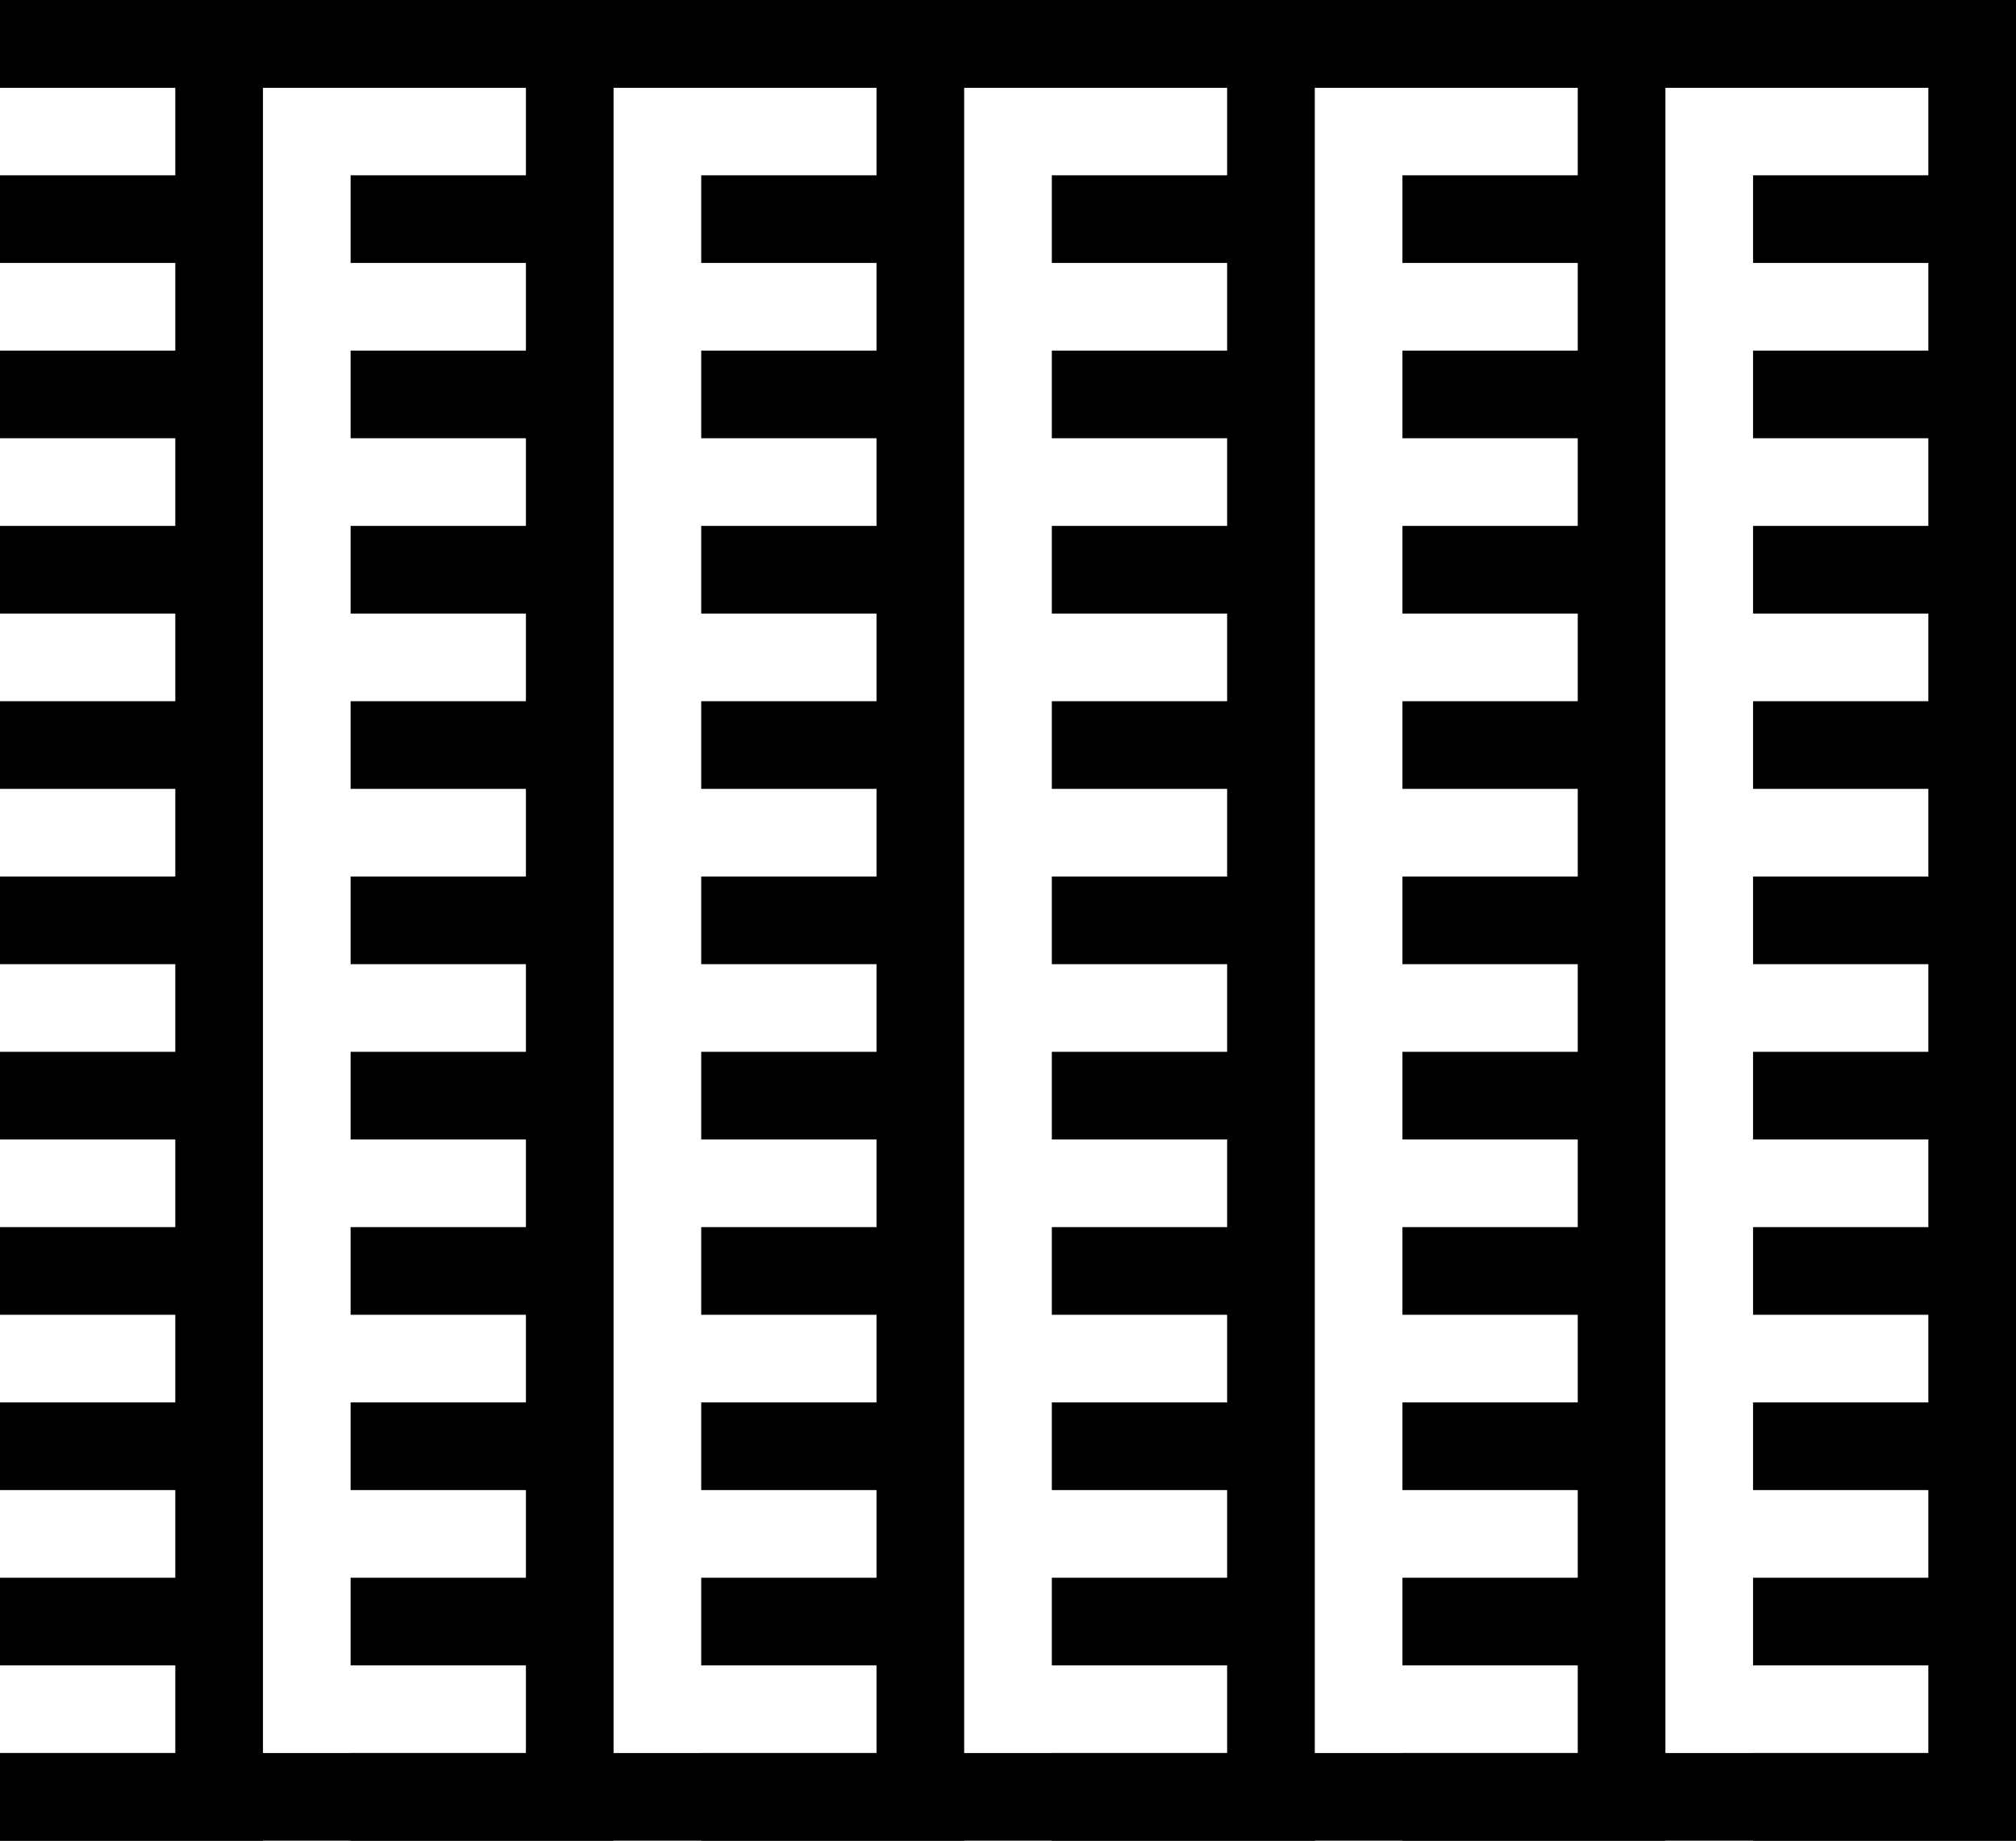
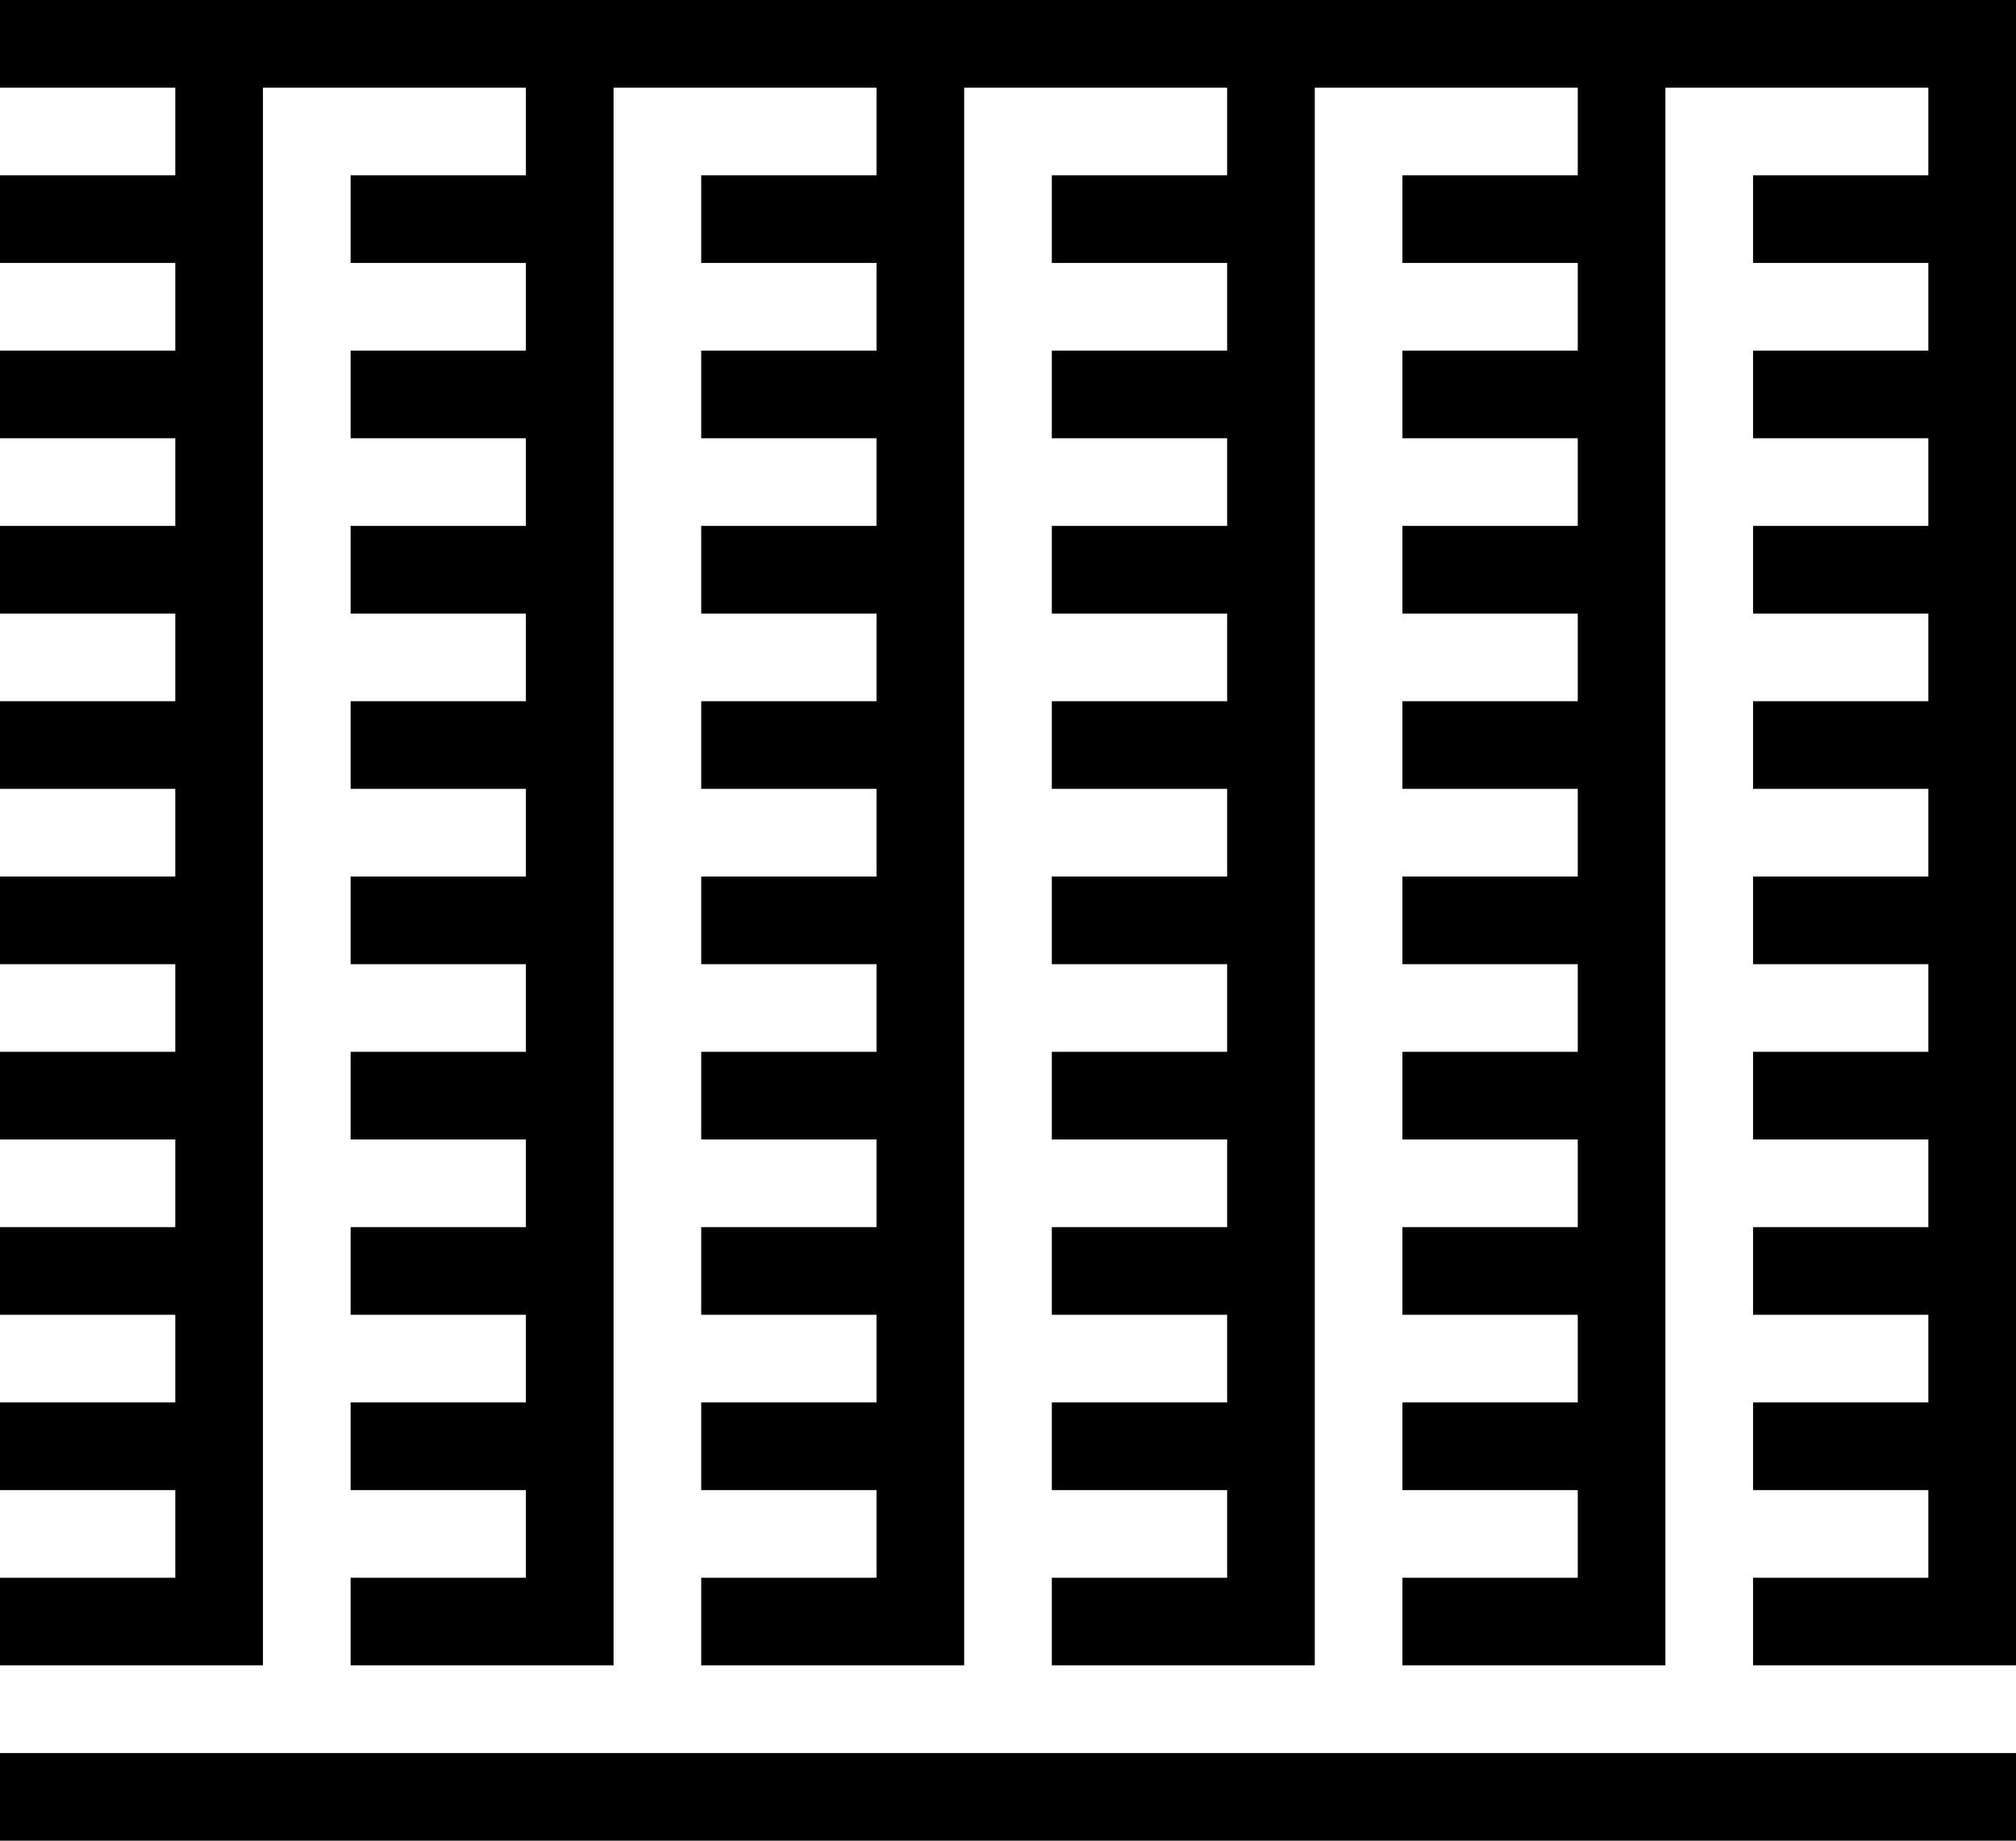
<svg xmlns="http://www.w3.org/2000/svg" width="69" height="63" viewBox="0 0 69 63" fill="none">
-   <path d="M7.5 1.5V61.5M1.5 1.5H7.5M1.5 7.5H7.5M1.5 13.5H7.5M1.5 19.5H7.5M1.5 25.5H7.5M1.5 31.5H7.5M1.5 37.5H7.5M1.5 43.5H7.5M1.5 49.5H7.5M1.5 55.5H7.5M1.5 61.5H7.5" stroke="black" stroke-width="3" stroke-linecap="square" />
-   <path d="M19.5 1.5V61.5M7.5 1.5H19.5M13.5 7.5H19.5M13.5 13.5H19.5M13.5 19.5H19.5M13.5 25.5H19.5M13.5 31.5H19.5M13.5 37.5H19.5M13.5 43.5H19.5M13.5 49.5H19.5M13.5 55.5H19.5M13.5 61.5H19.5" stroke="black" stroke-width="3" stroke-linecap="square" />
-   <path d="M31.5 1.5V61.5M19.5 1.5H31.5M25.5 7.5H31.5M25.5 13.5H31.5M25.5 19.5H31.5M25.5 25.5H31.5M25.5 31.5H31.5M25.5 37.5H31.5M25.5 43.5H31.5M25.5 49.5H31.5M25.5 55.5H31.5M25.5 61.5H31.5" stroke="black" stroke-width="3" stroke-linecap="square" />
-   <path d="M43.5 1.5V61.5M31.5 1.5H43.5M37.5 7.5H43.5M37.5 13.5H43.5M37.5 19.5H43.5M37.5 25.5H43.5M37.5 31.5H43.5M37.5 37.5H43.5M37.5 43.5H43.5M37.5 49.5H43.5M37.5 55.5H43.5M37.5 61.5H43.5" stroke="black" stroke-width="3" stroke-linecap="square" />
-   <path d="M55.5 1.5V61.5M43.5 1.5H55.5M49.5 7.5H55.5M49.5 13.5H55.5M49.5 19.5H55.5M49.5 25.5H55.5M49.5 31.5H55.5M49.5 37.5H55.5M49.5 43.5H55.5M49.5 49.5H55.5M49.5 55.5H55.5M49.5 61.5H55.5" stroke="black" stroke-width="3" stroke-linecap="square" />
-   <path d="M67.5 1.5V61.5M55.5 1.5H67.5M61.5 7.5H67.5M61.5 13.5H67.5M61.5 19.5H67.5M61.5 25.5H67.5M61.5 31.5H67.5M61.5 37.5H67.5M61.5 43.5H67.5M61.5 49.5H67.5M61.5 55.5H67.5M61.5 61.5H67.5" stroke="black" stroke-width="3" stroke-linecap="square" />
-   <path d="M67.5 61.5H1.5M67.5 1.5H1.5" stroke="black" stroke-width="3" stroke-linecap="square" />
+   <path d="M7.5 1.5V55.5M1.5 1.5H7.5M1.5 7.5H7.5M1.5 13.5H7.5M1.5 19.5H7.5M1.5 25.5H7.5M1.5 31.5H7.5M1.5 37.5H7.5M1.5 43.5H7.5M1.5 49.5H7.5M1.5 55.5H7.5" stroke="black" stroke-width="3" stroke-linecap="square" />
+   <path d="M19.5 1.5V55.5M7.5 1.5H19.5M13.5 7.5H19.5M13.5 13.5H19.5M13.5 19.5H19.5M13.5 25.5H19.5M13.5 31.5H19.5M13.5 37.5H19.5M13.5 43.5H19.5M13.5 49.5H19.5M13.5 55.5H19.5" stroke="black" stroke-width="3" stroke-linecap="square" />
+   <path d="M31.5 1.5V55.5M19.5 1.5H31.5M25.5 7.5H31.5M25.5 13.5H31.5M25.5 19.5H31.5M25.5 25.5H31.5M25.5 31.5H31.5M25.5 37.5H31.5M25.5 43.5H31.5M25.5 49.5H31.5M25.5 55.5H31.5" stroke="black" stroke-width="3" stroke-linecap="square" />
+   <path d="M43.5 1.5V55.5M31.5 1.5H43.5M37.5 7.5H43.5M37.5 13.5H43.5M37.5 19.5H43.5M37.5 25.5H43.5M37.5 31.5H43.5M37.5 37.5H43.5M37.5 43.5H43.5M37.5 49.5H43.5M37.5 55.5H43.5" stroke="black" stroke-width="3" stroke-linecap="square" />
+   <path d="M55.5 1.5V55.5M43.5 1.5H55.5M49.5 7.5H55.5M49.5 13.5H55.5M49.5 19.5H55.5M49.5 25.5H55.5M49.5 31.5H55.5M49.5 37.5H55.5M49.5 43.5H55.5M49.5 49.5H55.5M49.5 55.5H55.5" stroke="black" stroke-width="3" stroke-linecap="square" />
+   <path d="M67.5 1.5V55.5M55.5 1.5H67.5M61.5 7.5H67.5M61.5 13.5H67.5M61.5 19.5H67.5M61.5 25.5H67.5M61.5 31.5H67.5M61.5 37.5H67.5M61.5 43.5H67.5M61.5 49.5H67.5M61.5 55.5H67.5" stroke="black" stroke-width="3" stroke-linecap="square" />
+   <path d="M1.5 61.5H67.5" stroke="black" stroke-width="3" stroke-linecap="square" />
</svg>
